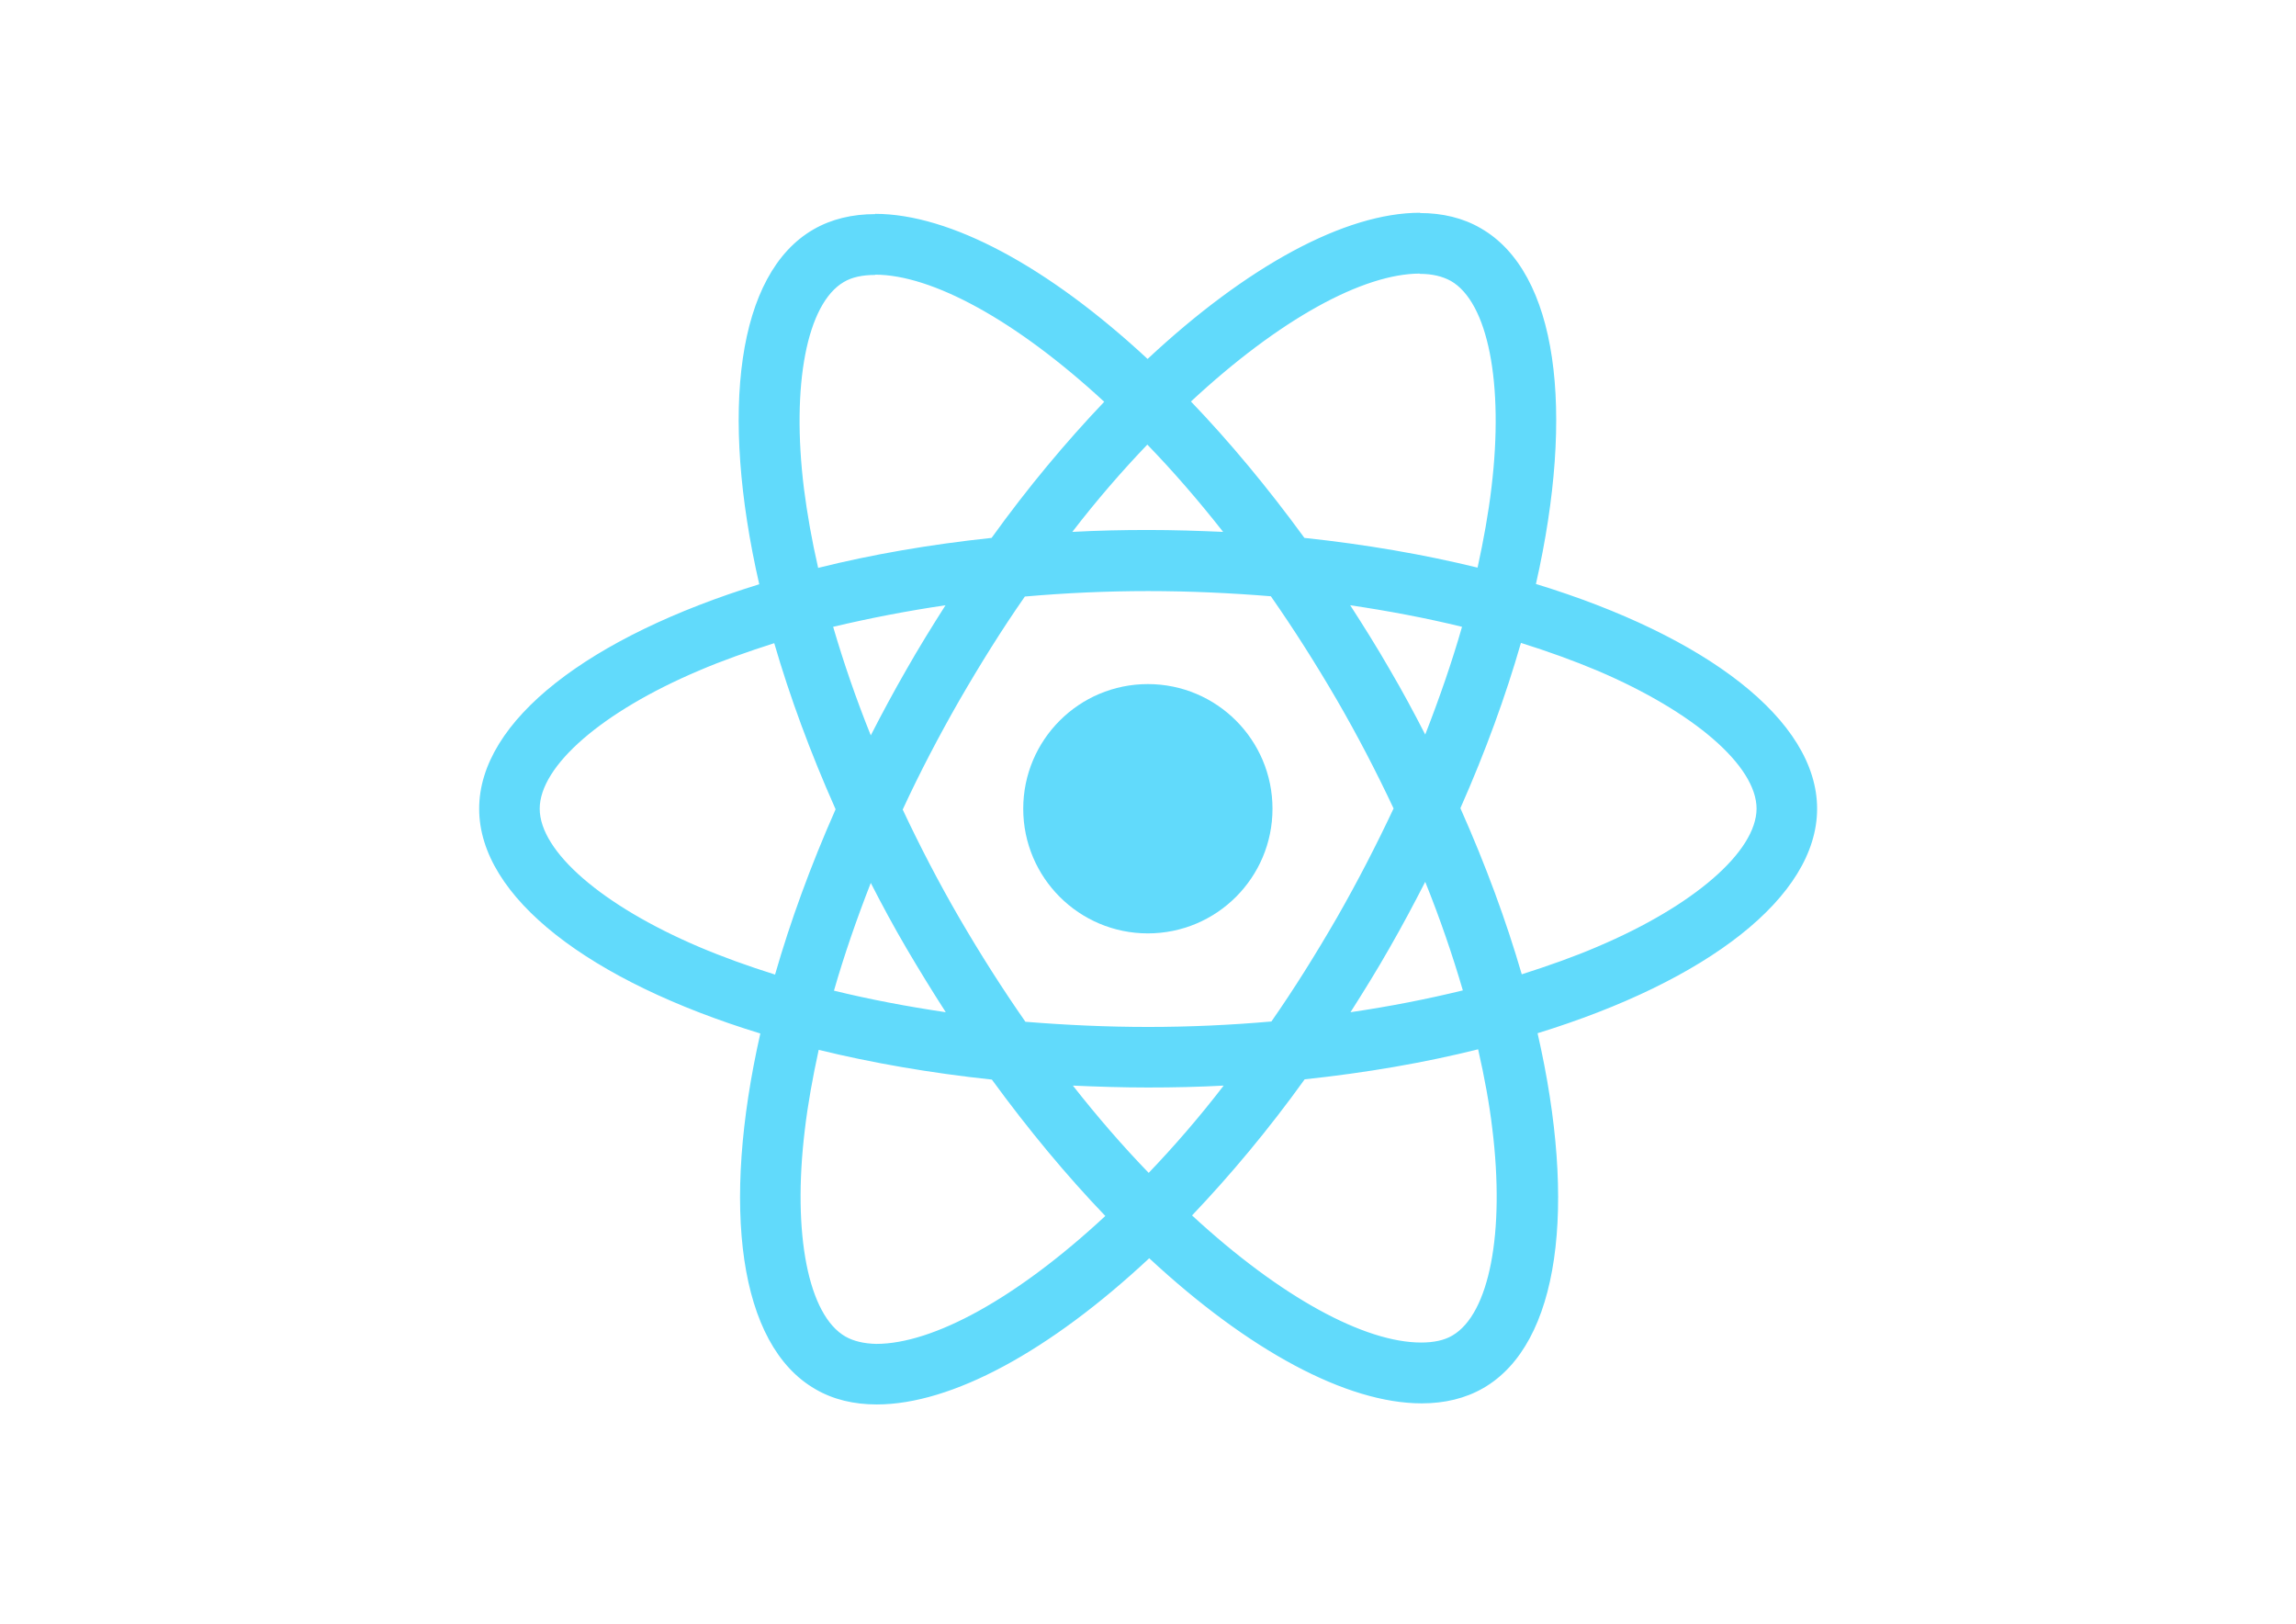
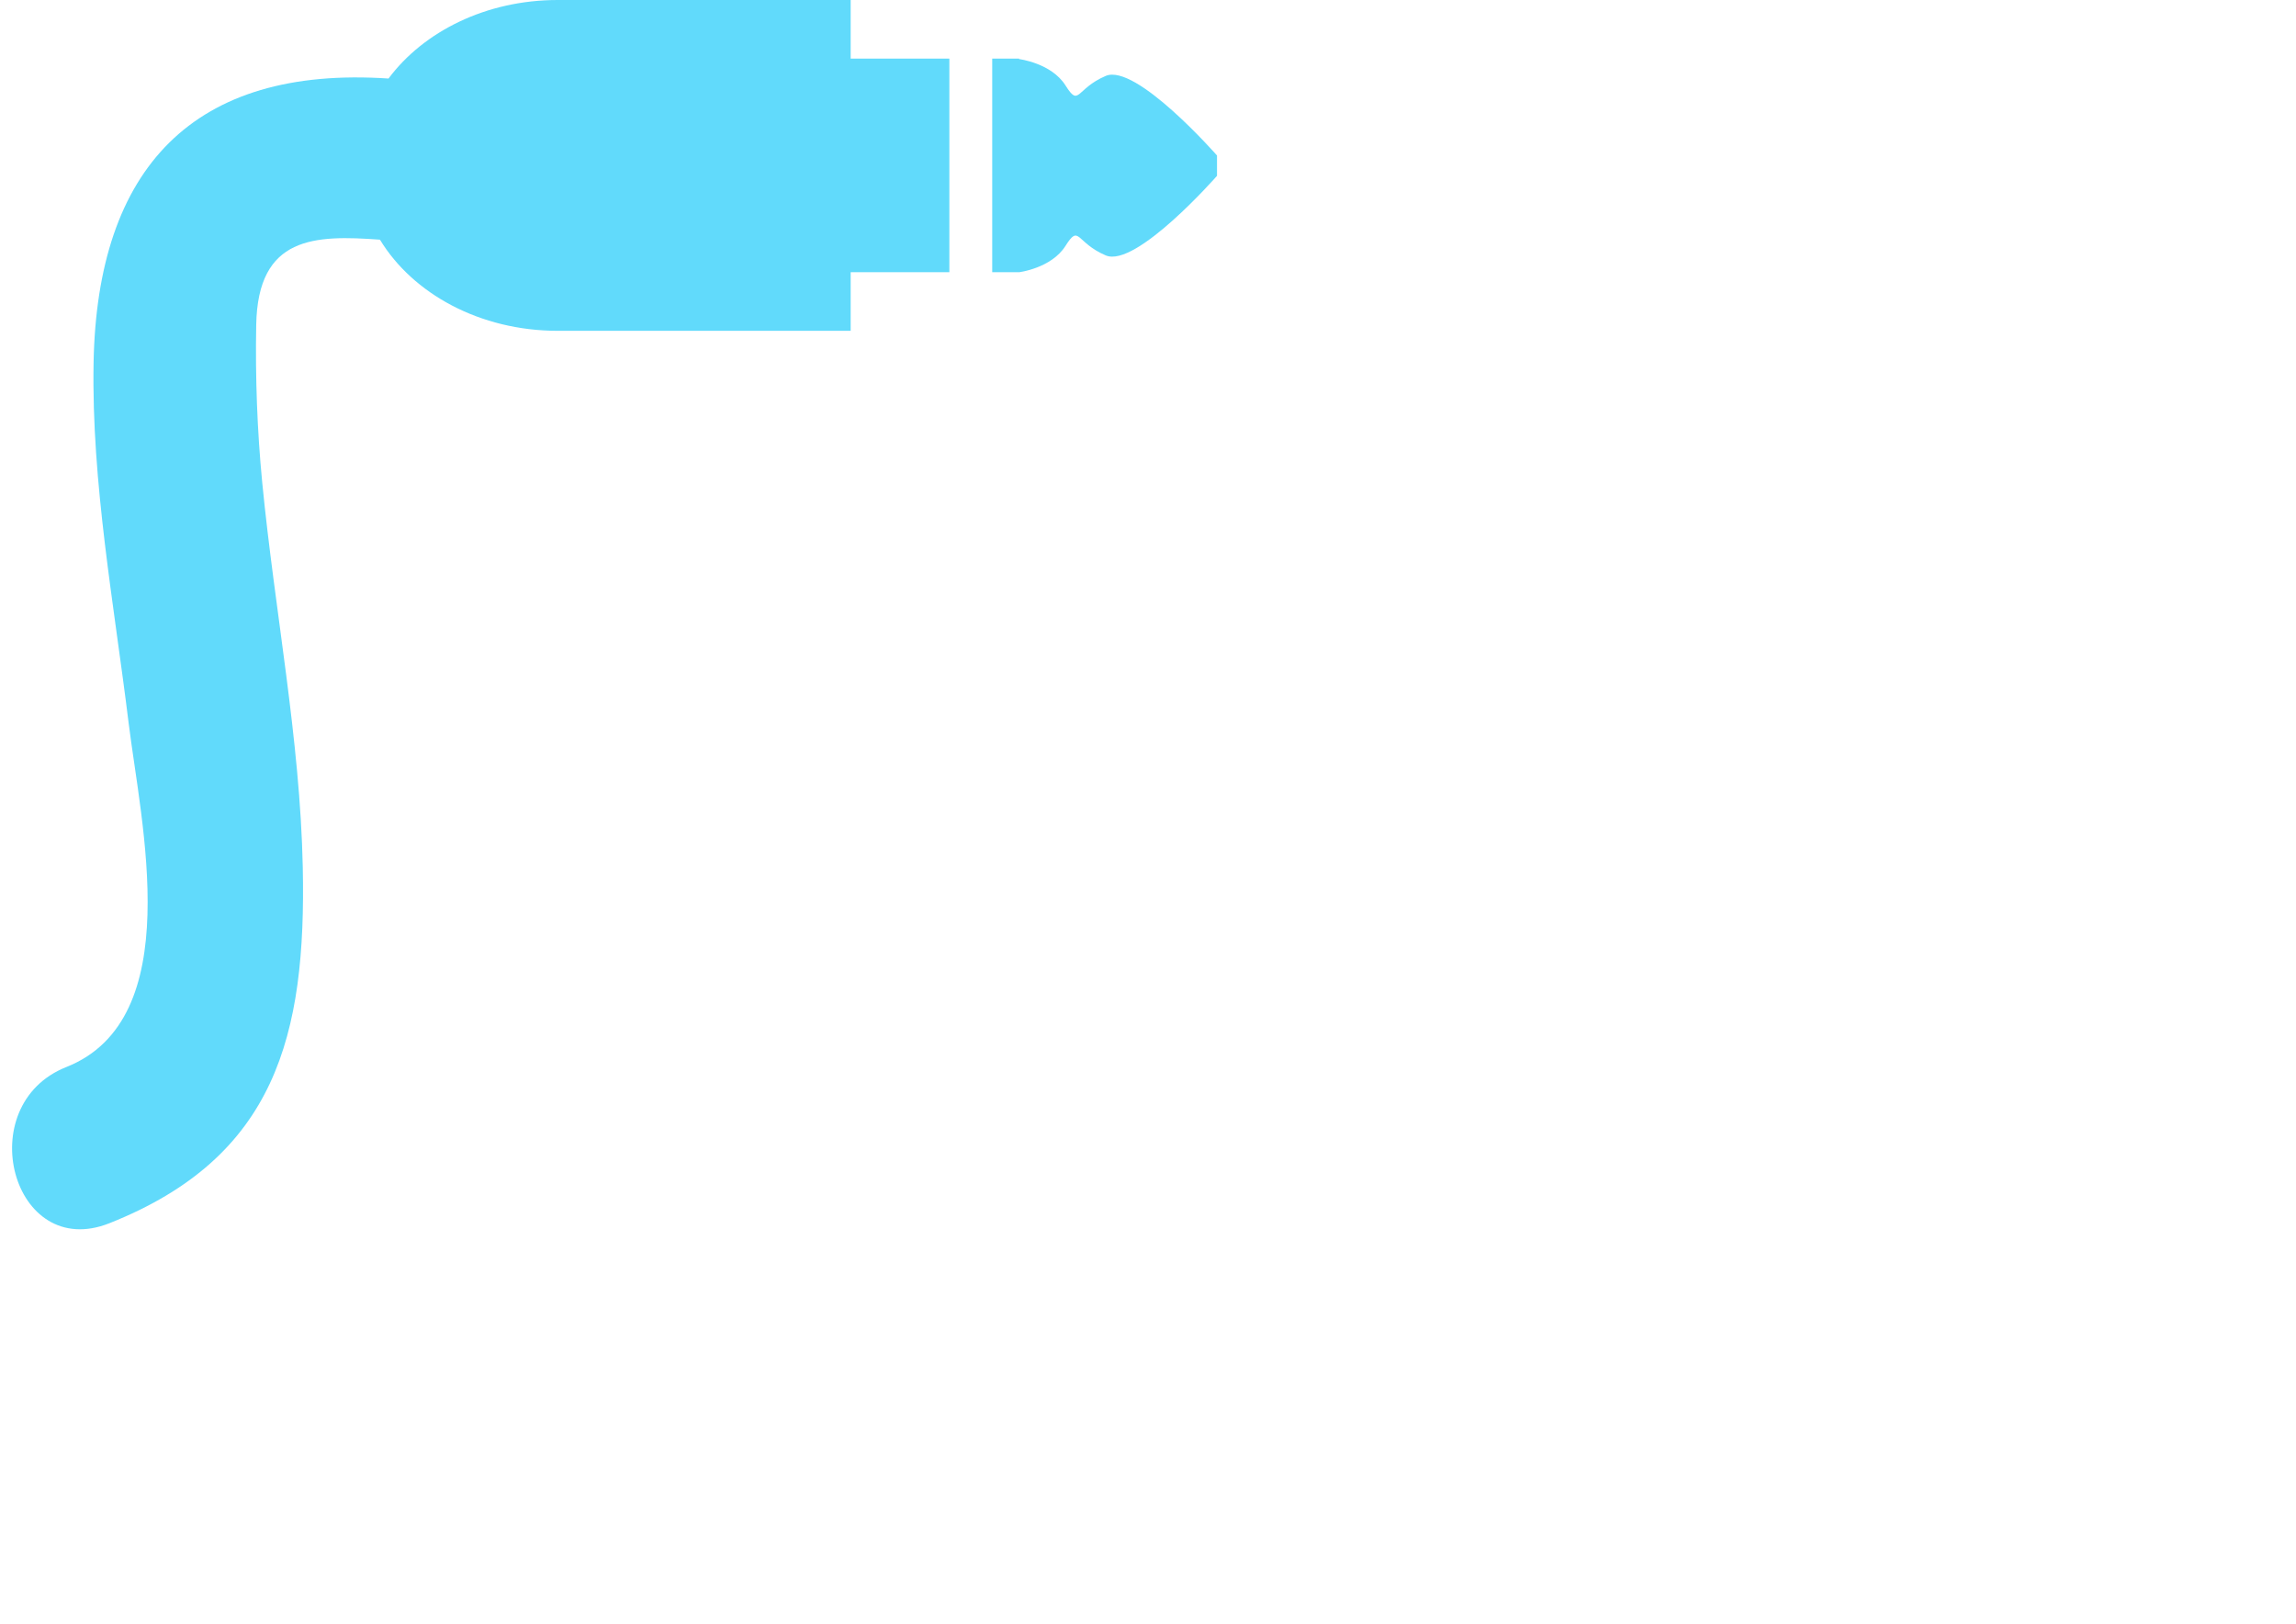
<svg xmlns="http://www.w3.org/2000/svg" viewBox="0 0 841.9 595.3">
  <g fill="#61DAFB">
-     <path d="M666.3 296.5c0-32.5-40.7-63.3-103.1-82.4 14.4-63.6 8-114.2-20.2-130.4-6.5-3.8-14.1-5.6-22.4-5.6v22.3c4.6 0 8.3.9 11.4 2.6 13.6 7.8 19.5 37.5 14.9 75.7-1.1 9.4-2.9 19.3-5.1 29.4-19.6-4.8-41-8.5-63.5-10.9-13.5-18.5-27.5-35.3-41.6-50 32.6-30.3 63.2-46.9 84-46.9V78c-27.5 0-63.5 19.6-99.9 53.6-36.4-33.8-72.4-53.2-99.9-53.2v22.3c20.7 0 51.4 16.5 84 46.6-14 14.7-28 31.4-41.3 49.9-22.6 2.4-44 6.1-63.6 11-2.3-10-4-19.7-5.2-29-4.7-38.2 1.1-67.9 14.6-75.8 3-1.8 6.9-2.6 11.5-2.6V78.5c-8.4 0-16 1.8-22.6 5.6-28.1 16.2-34.4 66.7-19.9 130.1-62.2 19.2-102.7 49.9-102.7 82.3 0 32.5 40.7 63.3 103.1 82.4-14.4 63.6-8 114.2 20.2 130.4 6.5 3.8 14.1 5.6 22.5 5.6 27.5 0 63.5-19.6 99.9-53.6 36.4 33.8 72.4 53.2 99.9 53.2 8.4 0 16-1.8 22.6-5.6 28.1-16.2 34.4-66.7 19.9-130.1 62-19.1 102.5-49.9 102.5-82.3zm-130.2-66.7c-3.7 12.9-8.3 26.2-13.5 39.5-4.1-8-8.4-16-13.1-24-4.6-8-9.5-15.8-14.4-23.4 14.2 2.1 27.9 4.7 41 7.9zm-45.8 106.5c-7.8 13.5-15.8 26.3-24.1 38.2-14.9 1.3-30 2-45.2 2-15.1 0-30.2-.7-45-1.9-8.3-11.9-16.4-24.6-24.2-38-7.6-13.1-14.5-26.4-20.8-39.8 6.2-13.4 13.2-26.8 20.7-39.9 7.8-13.5 15.8-26.3 24.1-38.2 14.9-1.3 30-2 45.2-2 15.1 0 30.2.7 45 1.9 8.3 11.9 16.4 24.6 24.2 38 7.6 13.1 14.5 26.4 20.8 39.8-6.3 13.4-13.2 26.8-20.7 39.9zm32.3-13c5.4 13.4 10 26.8 13.8 39.8-13.1 3.2-26.9 5.9-41.2 8 4.9-7.7 9.8-15.6 14.4-23.7 4.6-8 8.9-16.1 13-24.1zM421.2 430c-9.3-9.6-18.6-20.3-27.8-32 9 .4 18.2.7 27.5.7 9.4 0 18.7-.2 27.8-.7-9 11.7-18.3 22.4-27.5 32zm-74.4-58.9c-14.2-2.1-27.9-4.7-41-7.9 3.7-12.9 8.3-26.2 13.5-39.5 4.1 8 8.4 16 13.1 24 4.7 8 9.5 15.8 14.4 23.4zM420.7 163c9.3 9.6 18.6 20.3 27.8 32-9-.4-18.2-.7-27.5-.7-9.4 0-18.7.2-27.8.7 9-11.7 18.3-22.4 27.5-32zm-74 58.9c-4.9 7.7-9.8 15.6-14.4 23.7-4.6 8-8.9 16-13 24-5.4-13.4-10-26.8-13.8-39.8 13.1-3.1 26.9-5.8 41.2-7.9zm-90.5 125.2c-35.4-15.1-58.3-34.9-58.3-50.6 0-15.7 22.9-35.6 58.3-50.6 8.6-3.7 18-7 27.7-10.1 5.7 19.6 13.2 40 22.5 60.9-9.2 20.8-16.6 41.1-22.2 60.6-9.9-3.1-19.3-6.5-28-10.2zM310 490c-13.6-7.8-19.5-37.5-14.9-75.7 1.1-9.4 2.9-19.3 5.1-29.4 19.6 4.8 41 8.5 63.5 10.9 13.5 18.5 27.5 35.3 41.6 50-32.6 30.3-63.2 46.9-84 46.9-4.5-.1-8.3-1-11.3-2.7zm237.2-76.2c4.7 38.2-1.1 67.9-14.6 75.8-3 1.8-6.9 2.6-11.5 2.6-20.7 0-51.4-16.5-84-46.6 14-14.7 28-31.4 41.3-49.9 22.6-2.4 44-6.1 63.6-11 2.3 10.1 4.1 19.8 5.2 29.1zm38.5-66.7c-8.6 3.7-18 7-27.7 10.1-5.7-19.6-13.2-40-22.5-60.9 9.2-20.8 16.6-41.1 22.2-60.6 9.9 3.1 19.3 6.5 28.1 10.2 35.4 15.1 58.3 34.9 58.3 50.6-.1 15.7-23 35.6-58.4 50.6zM320.8 78.4z" />
-     <circle cx="420.9" cy="296.5" r="45.7" />
-     <path d="M520.5 78.1z" />
+     <path d="M40.106,448.463c61.079-24.229,72.21-68.932,70.916-130.538c-0.99-47.131-10.309-94.11-14.862-140.969    c-1.867-19.228-2.561-38.553-2.212-57.849c0.587-32.659,21.486-32.963,45.374-31.238c12.021,19.799,36.652,33.414,65.175,33.414    h107.427V99.795h36.19V21.486h-36.19V0H204.505c-26.239,0-49.175,11.532-62.043,28.79C70.913,24,35.604,61.612,34.315,133.017    c-0.794,43.979,7.512,88.499,12.844,131.995c4.528,36.944,21.516,108.589-22.831,126.182    C-10.833,405.139,4.478,462.597,40.106,448.463z" />
+     <path d="M390.686,90.161c5.178-8.187,3.695-1.238,14.775,3.477c11.085,4.719,40.792-29.178,40.792-29.178v-0.391v-6.667v-0.395    c0,0-29.715-33.897-40.792-29.178c-11.089,4.719-9.605,11.668-14.775,3.477c-5.174-8.188-16.995-9.648-16.995-9.648v-0.172h-9.866    v78.317h9.866C373.69,99.803,385.512,98.35,390.686,90.161z" />
  </g>
</svg>
